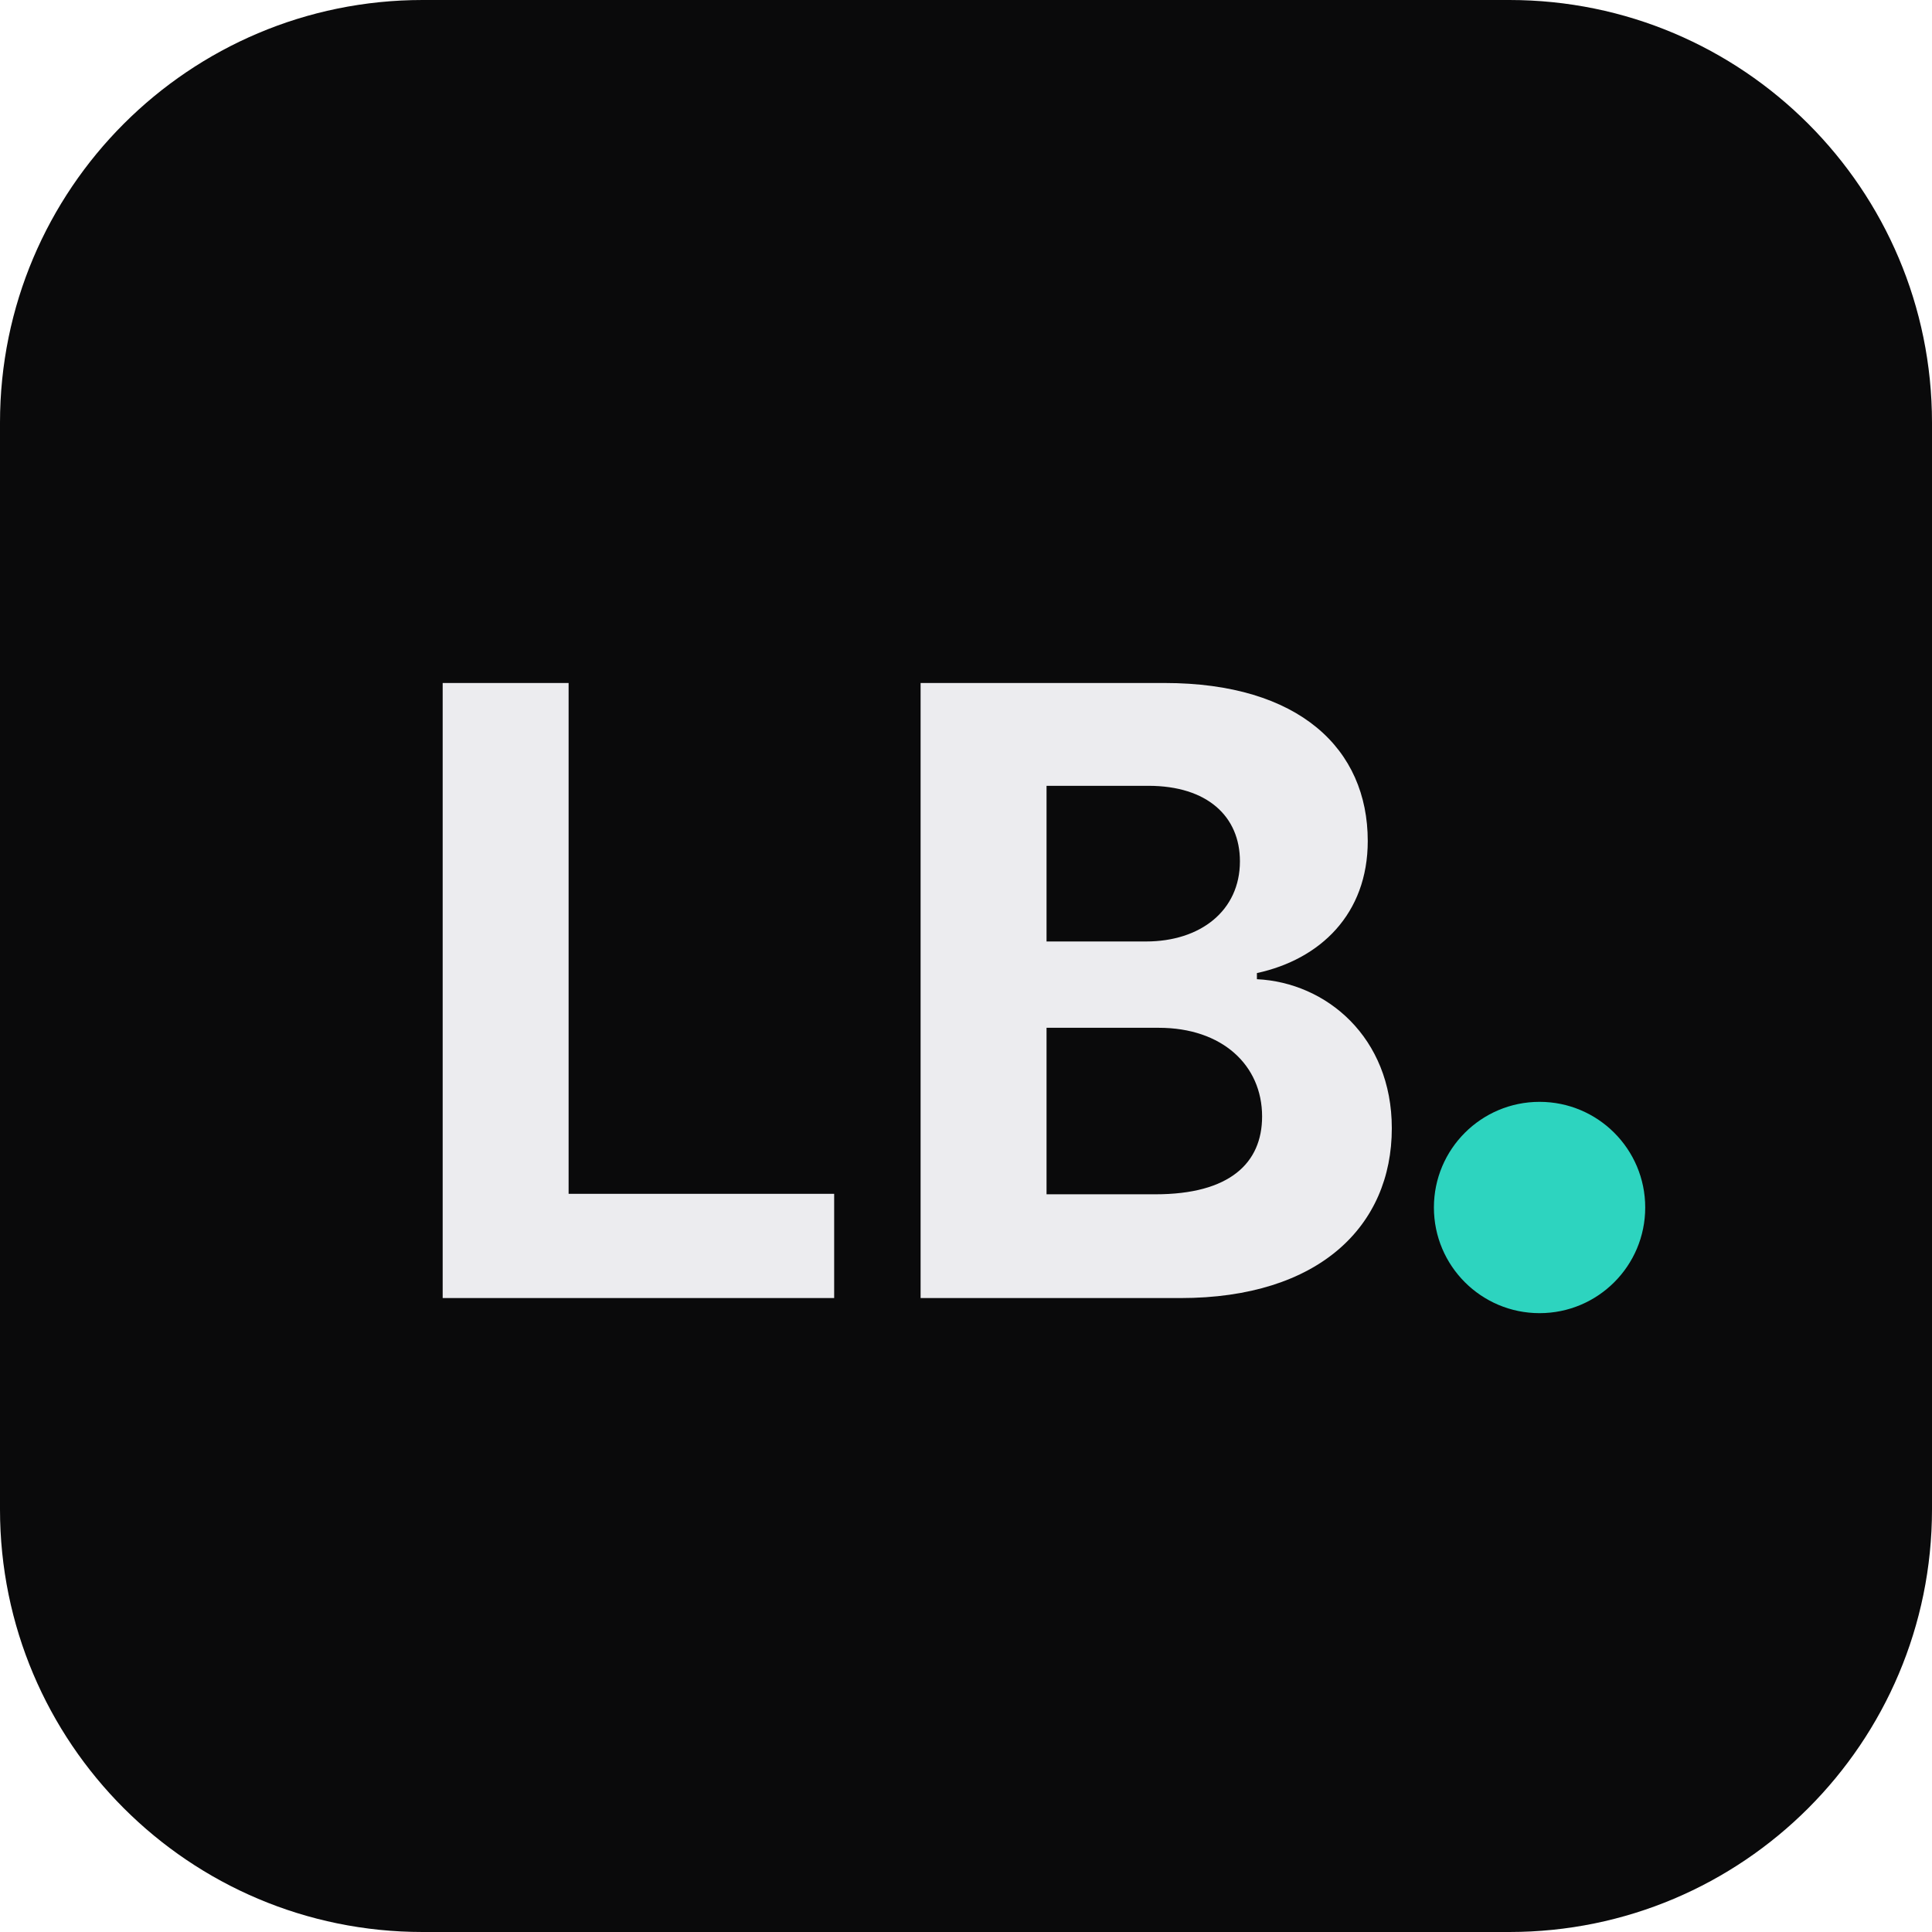
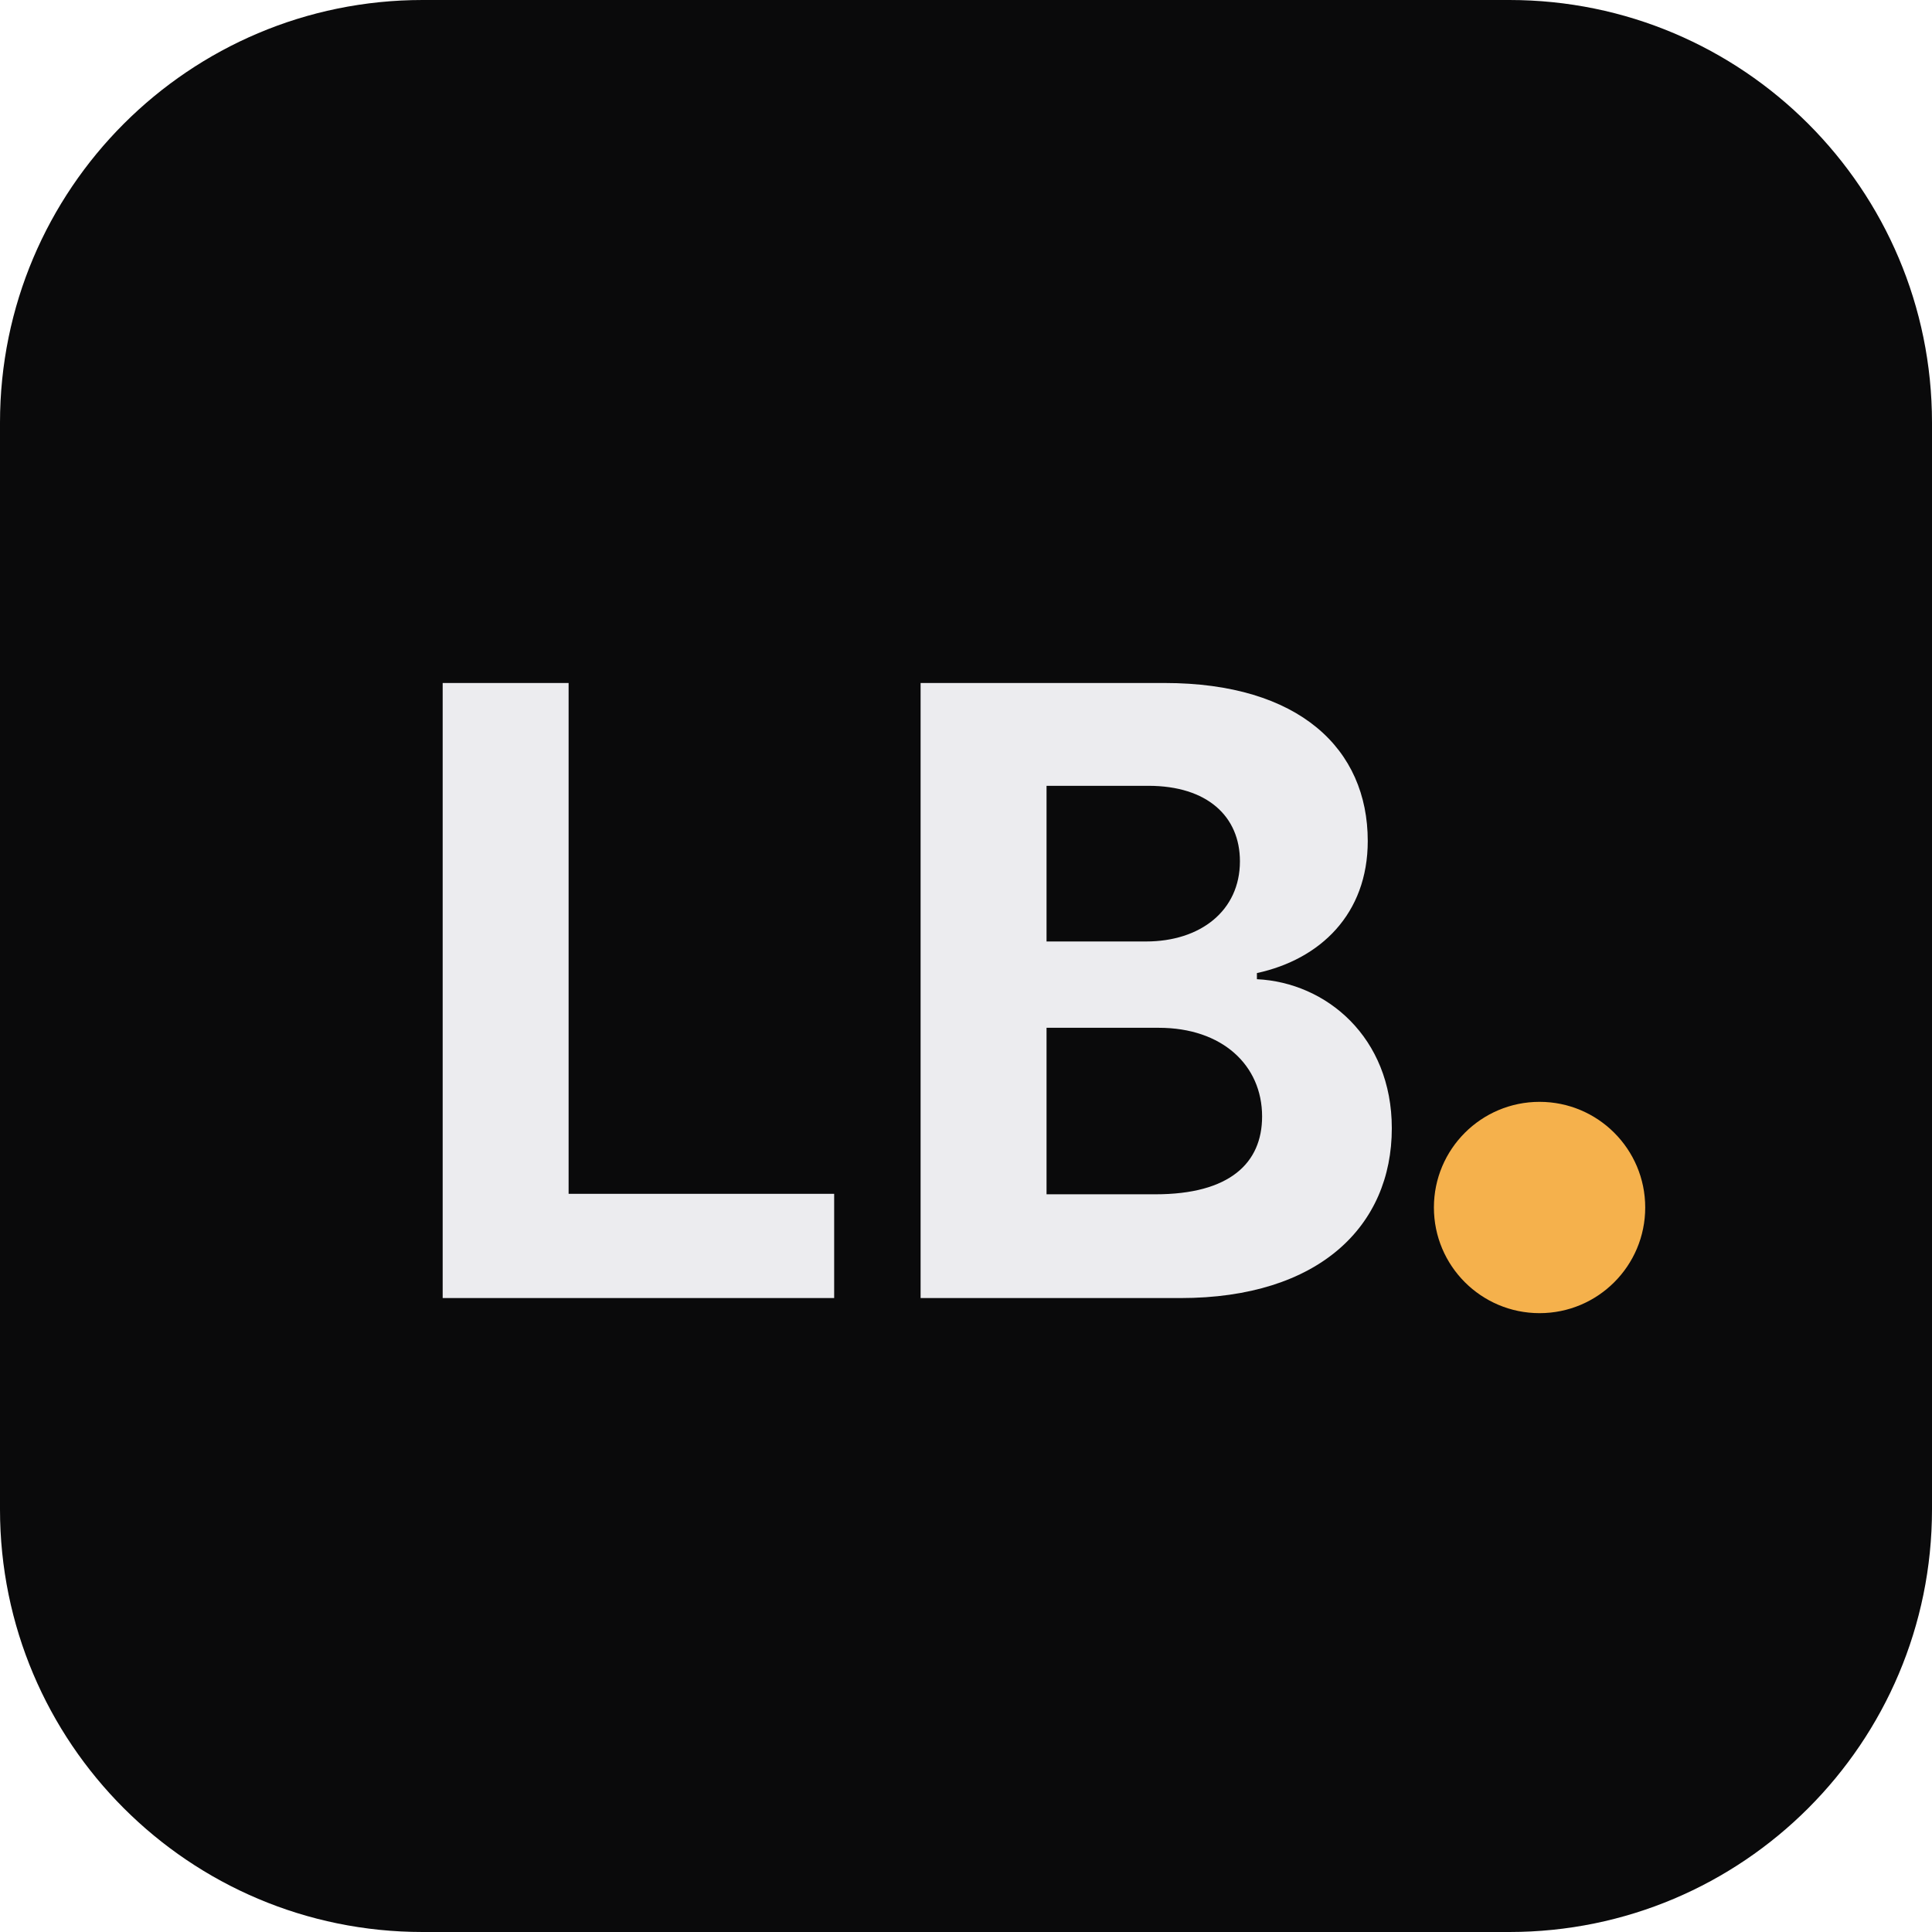
<svg xmlns="http://www.w3.org/2000/svg" viewBox="0 0 64 64">
  <rect width="64" height="64" rx="14" fill="#0a0a0b" />
  <text x="30" y="43" text-anchor="middle" font-family="Inter, Arial, sans-serif" font-weight="700" font-size="28" fill="#ececef">LB</text>
-   <circle cx="51" cy="40" r="3.5" fill="#2dd4bf" />
+   <circle cx="51" cy="40" r="3.5" fill="#f5b14c" />
</svg>
